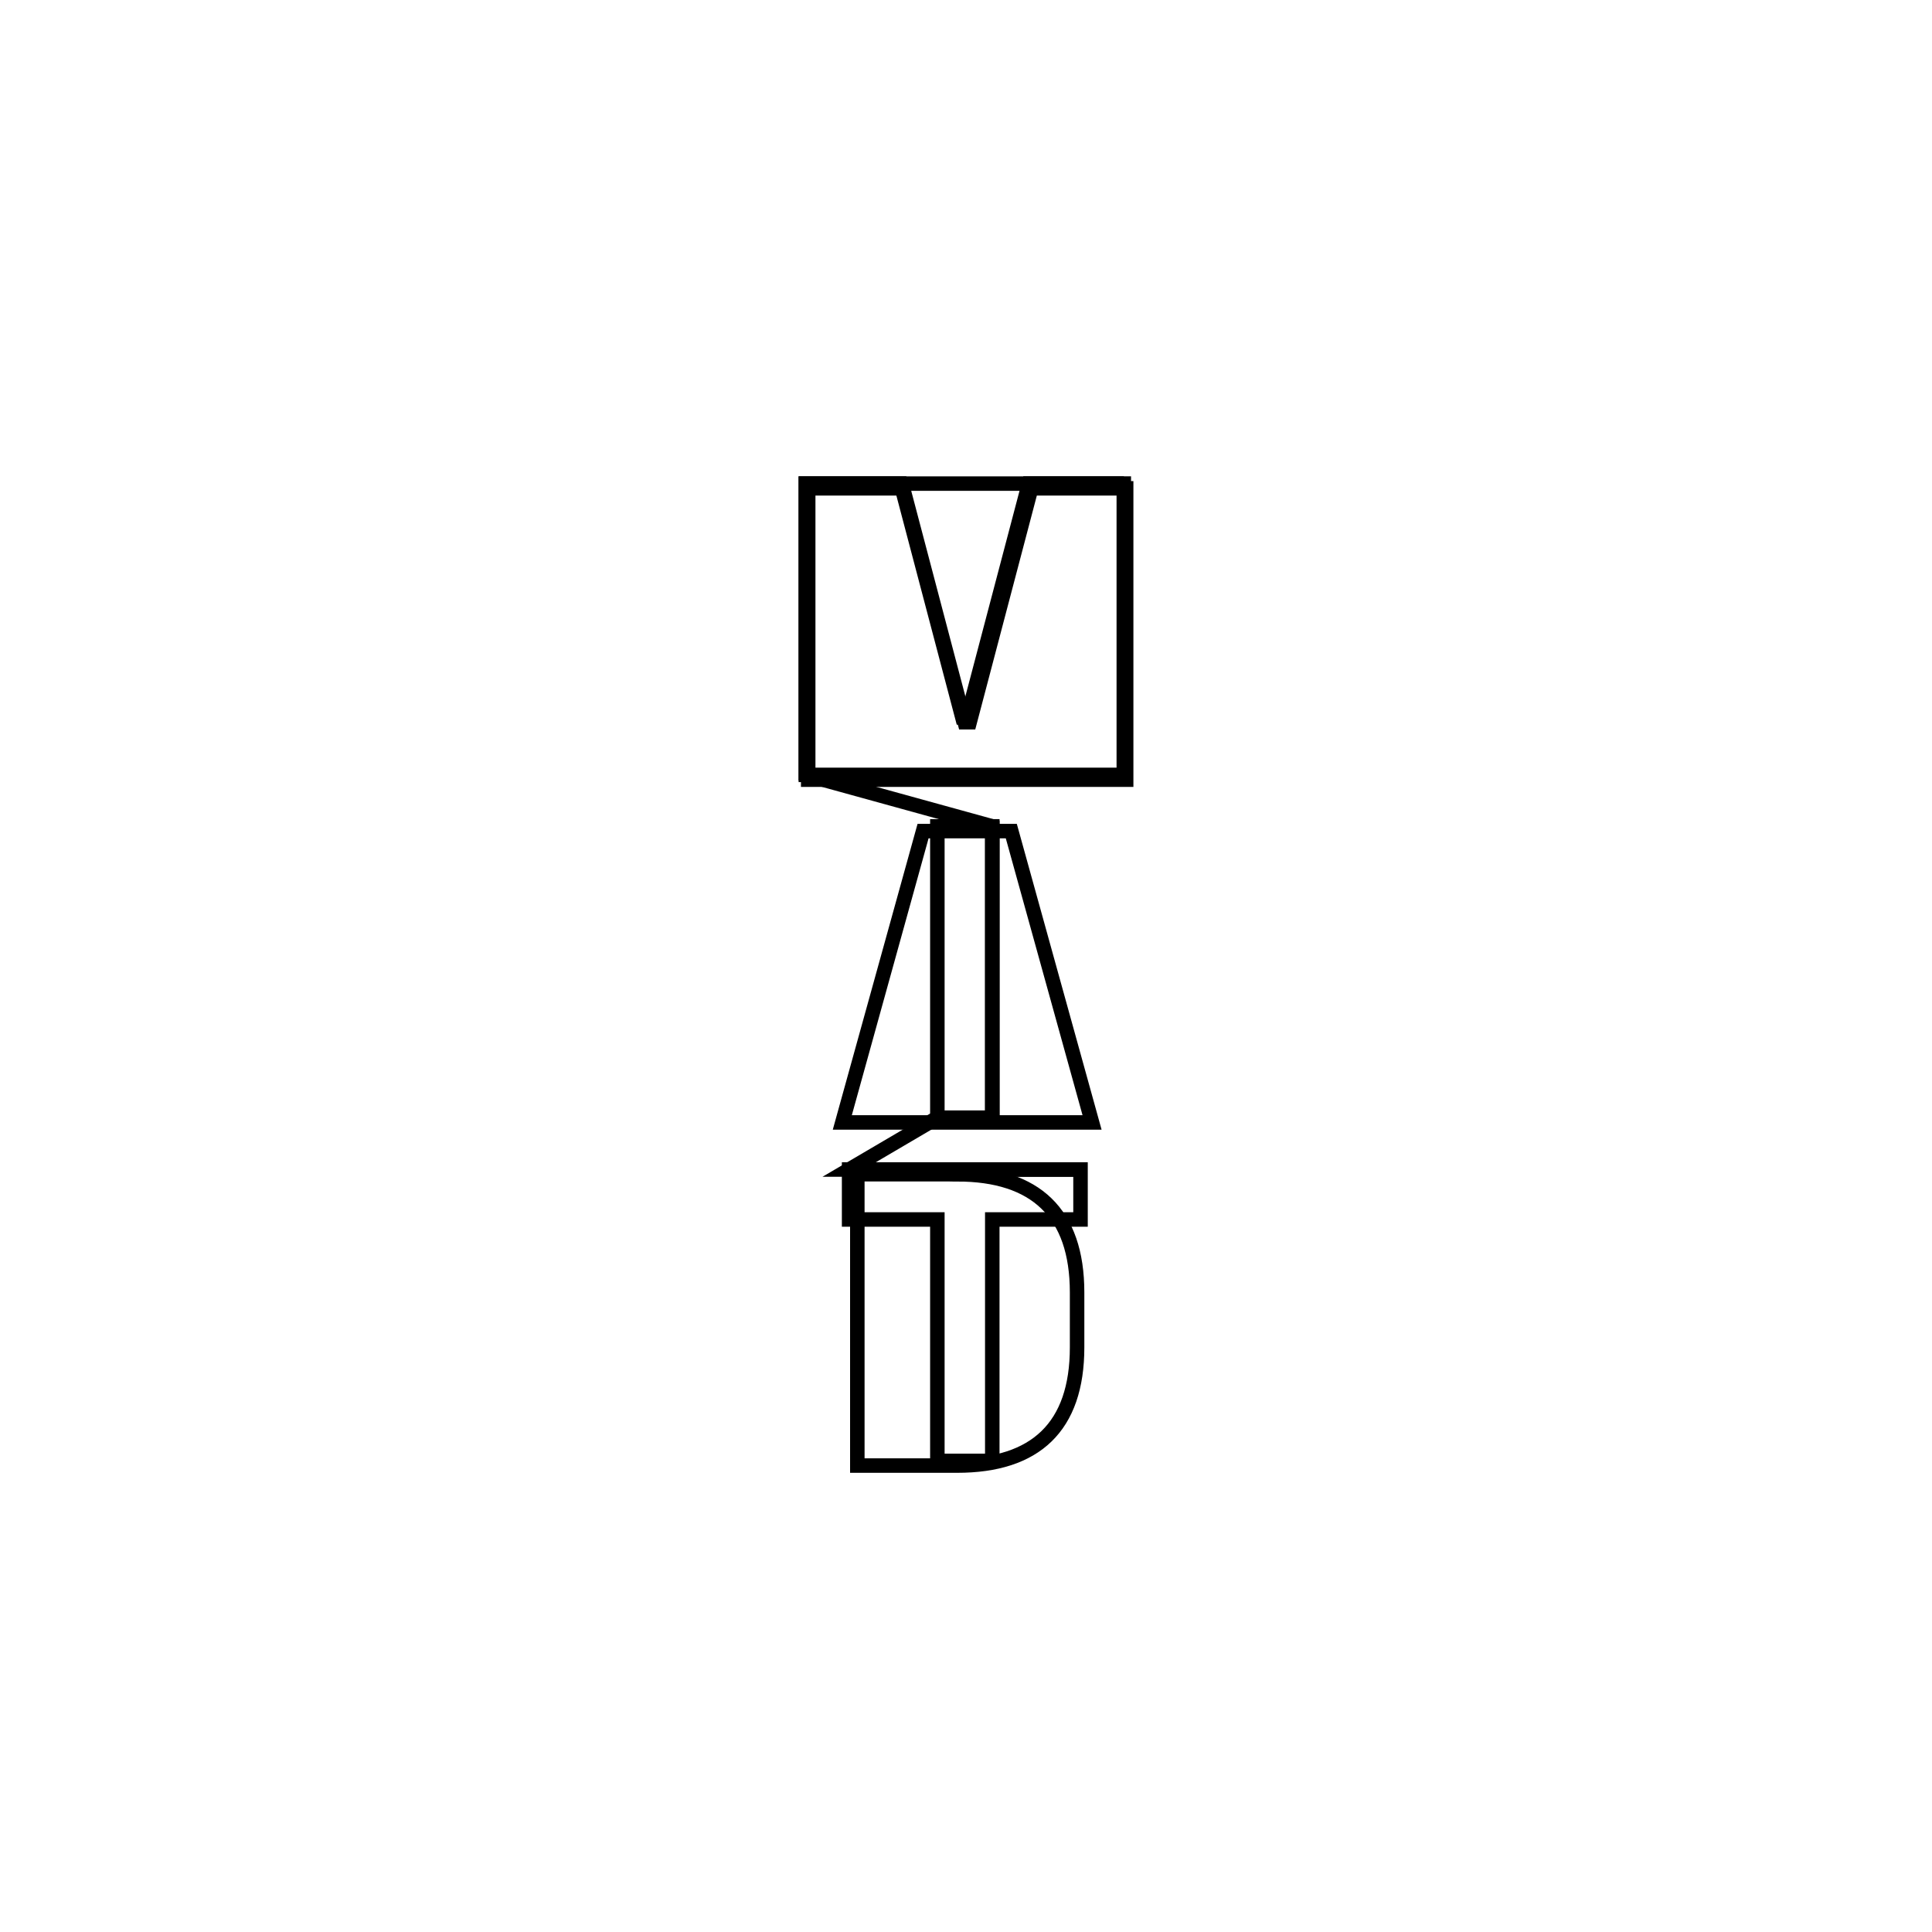
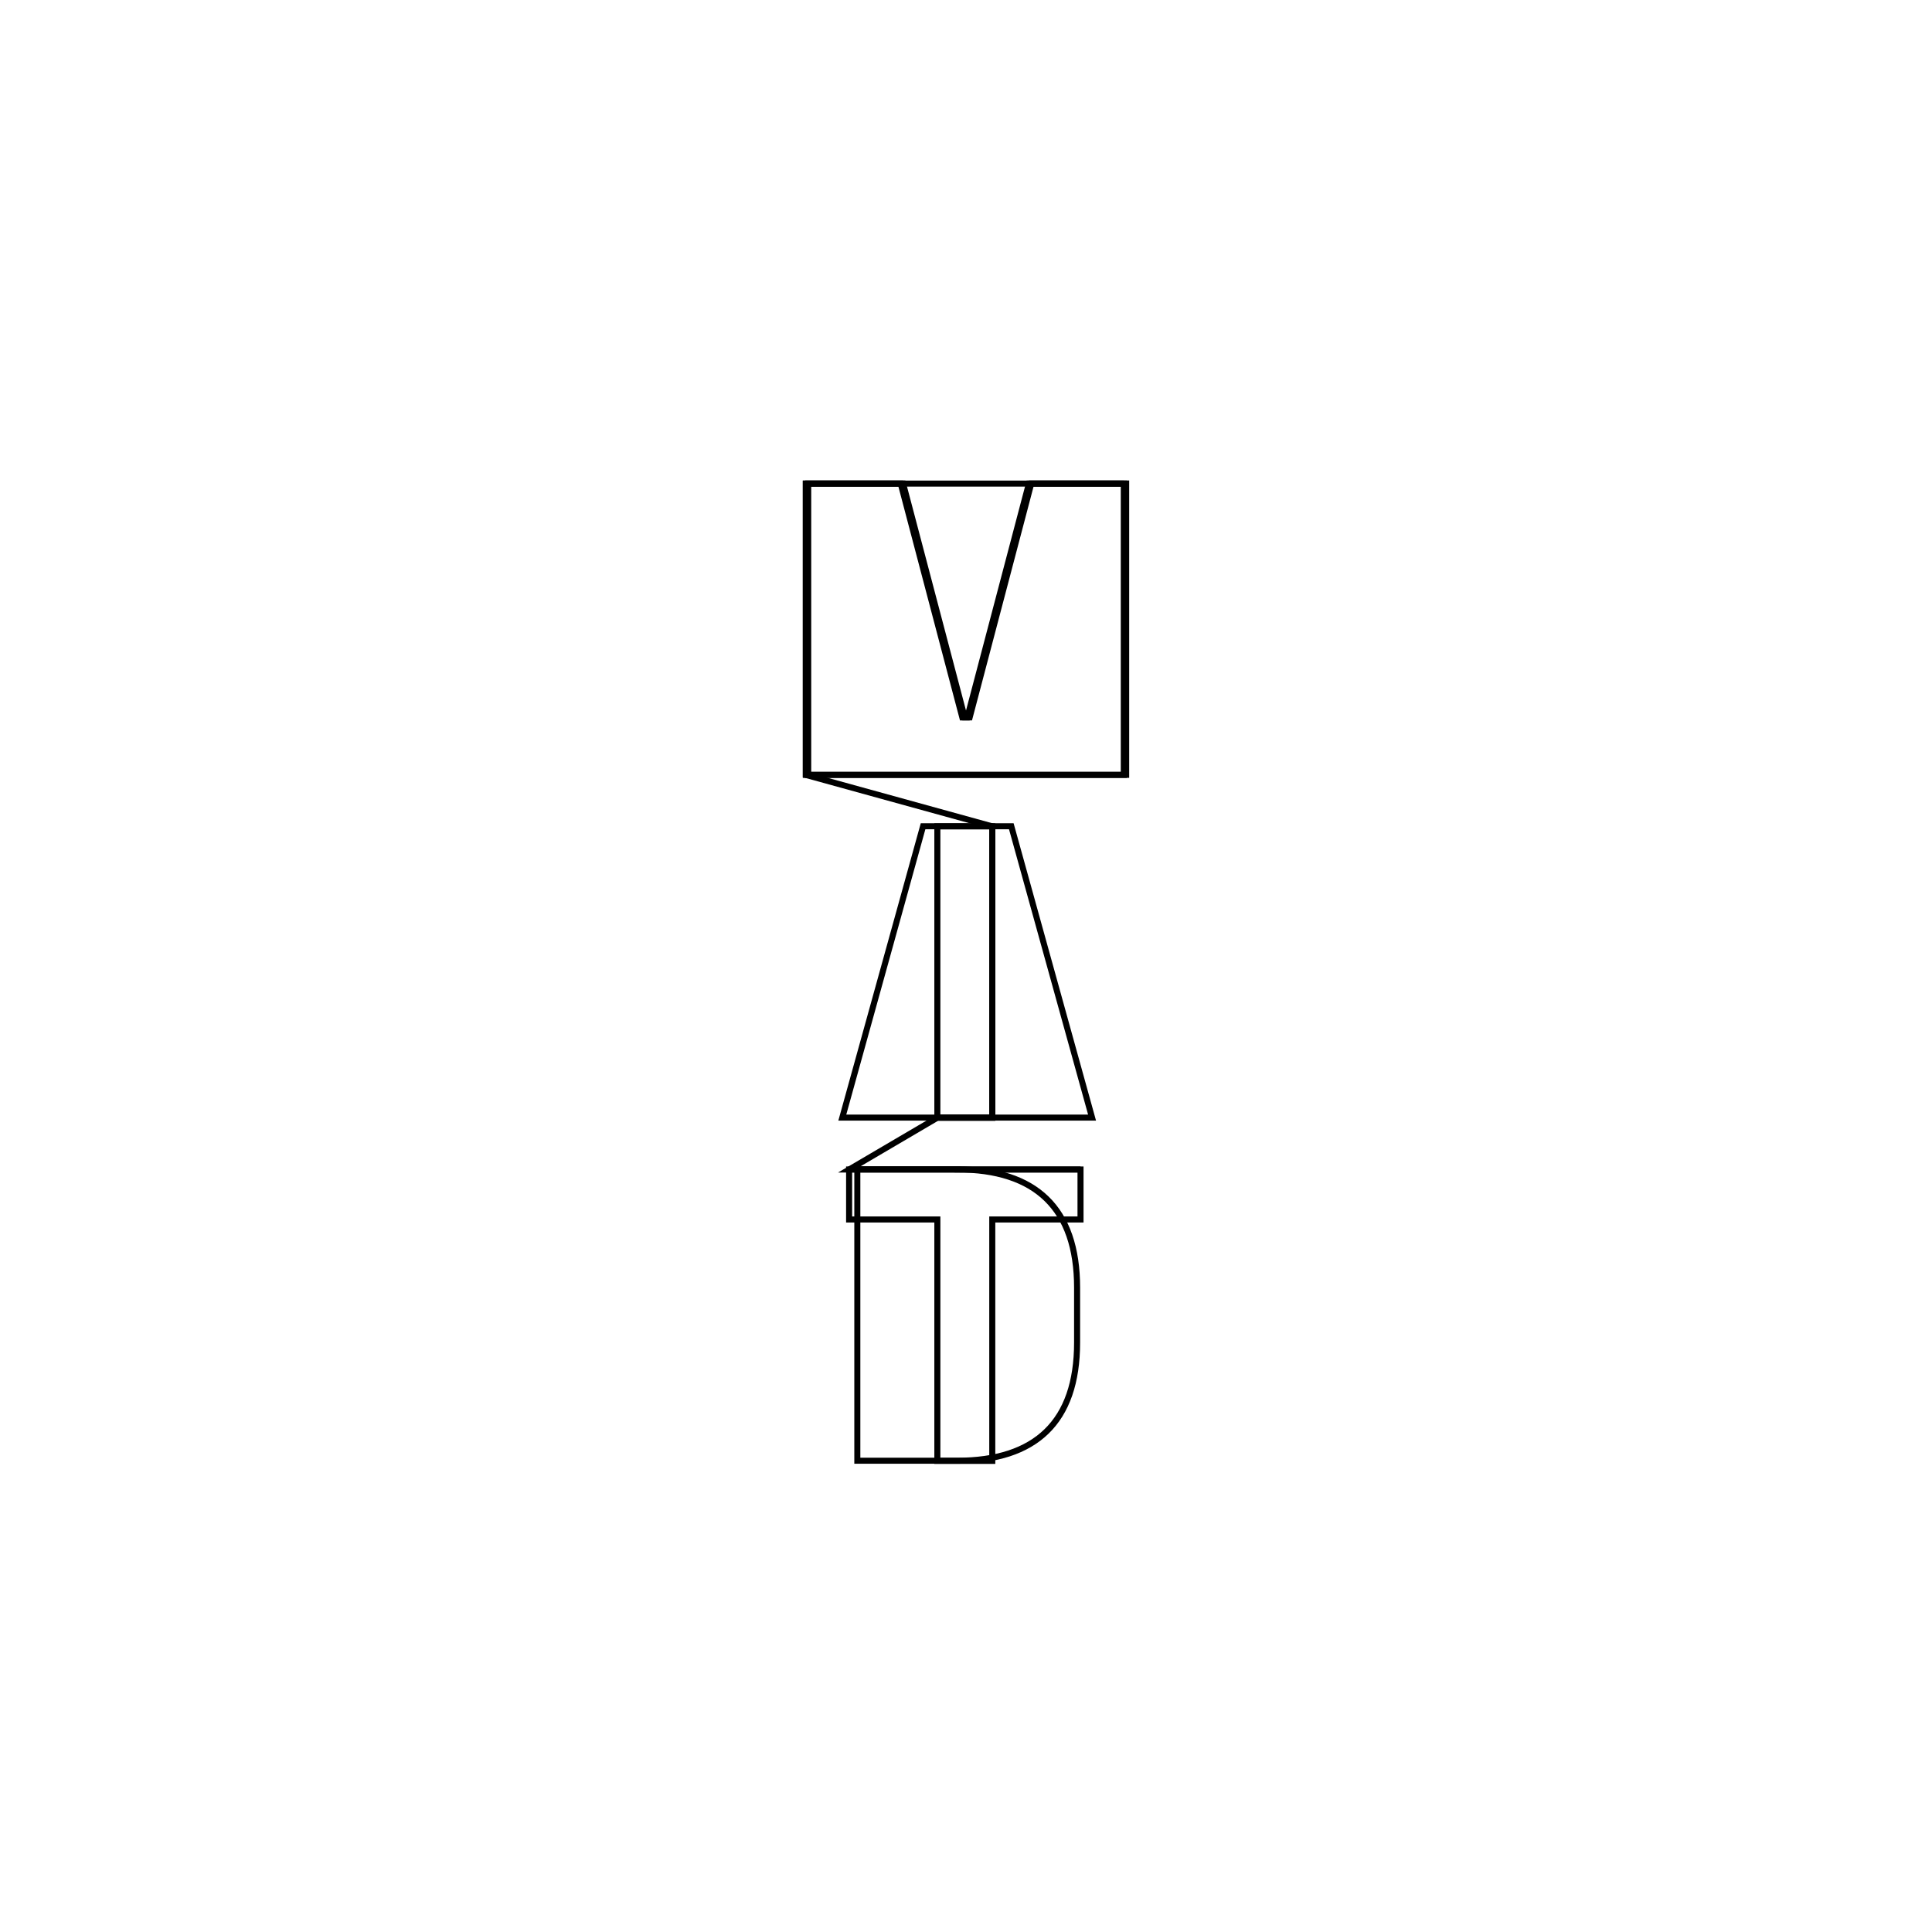
<svg xmlns="http://www.w3.org/2000/svg" id="Layer_1" viewBox="0 0 400 400">
  <defs>
-     <style>.cls-1{fill:none;stroke:#000;stroke-miterlimit:10;stroke-width:3px;}</style>
+     <style>.cls-1{fill:none;stroke:#000;stroke-miterlimit:10;stroke-width:1.25px;}</style>
  </defs>
  <g>
    <polygon class="cls-1" points="223.71 242.13 223.71 252.48 205.44 252.48 205.44 302.46 194.07 302.46 194.07 252.48 175.8 252.48 175.8 242.13 223.71 242.13" />
    <rect class="cls-1" x="194.07" y="171.09" width="11.38" height="60.32" />
    <polygon class="cls-1" points="186.48 100.11 199.24 148.54 200.27 148.54 213.03 100.11 232.67 100.11 232.67 160.43 221.64 160.43 208.11 160.43 191.4 160.43 177.87 160.43 166.84 160.43 166.84 100.11 186.48 100.11" />
  </g>
  <path class="cls-1" d="M194.07,302.46m29.64-60.32-47.91,0,18.27-10.73,11.37,0,0-60.32-38.6-10.65,0-60.32,65.84,0" />
  <g>
-     <path class="cls-1" d="M198.18,243.12c16.2,0,24.82,8.01,24.82,24.47v11.37c0,16.46-8.62,24.47-24.82,24.47h-20.68v-60.32h20.68Z" />
-     <polygon class="cls-1" points="209.38 172.07 226.1 232.39 214.38 232.39 186.11 232.39 174.39 232.39 191.11 172.07 209.38 172.07" />
-     <polygon class="cls-1" points="186.97 101.1 199.73 149.53 200.76 149.53 213.51 101.1 233.16 101.1 233.16 161.42 222.13 161.42 208.6 161.42 191.88 161.42 178.36 161.42 167.33 161.42 167.33 101.1 186.97 101.1" />
+     <path class="cls-1" d="M198.18,242.12c16.2,0,24.82,8.01,24.82,24.47v11.37c0,16.46-8.62,24.47-24.82,24.47h-20.68v-60.32h20.68Z" />
+     <polygon class="cls-1" points="209.38 171.07 226.1 231.39 214.38 231.39 186.11 231.39 174.39 231.39 191.11 171.07 209.38 171.07" />
+     <polygon class="cls-1" points="186.97 100.1 199.73 148.53 200.76 148.53 213.51 100.1 233.16 100.1 233.16 160.42 222.13 160.42 208.6 160.42 191.88 160.42 178.36 160.42 167.33 160.42 167.33 100.1 186.97 100.1" />
  </g>
</svg>
